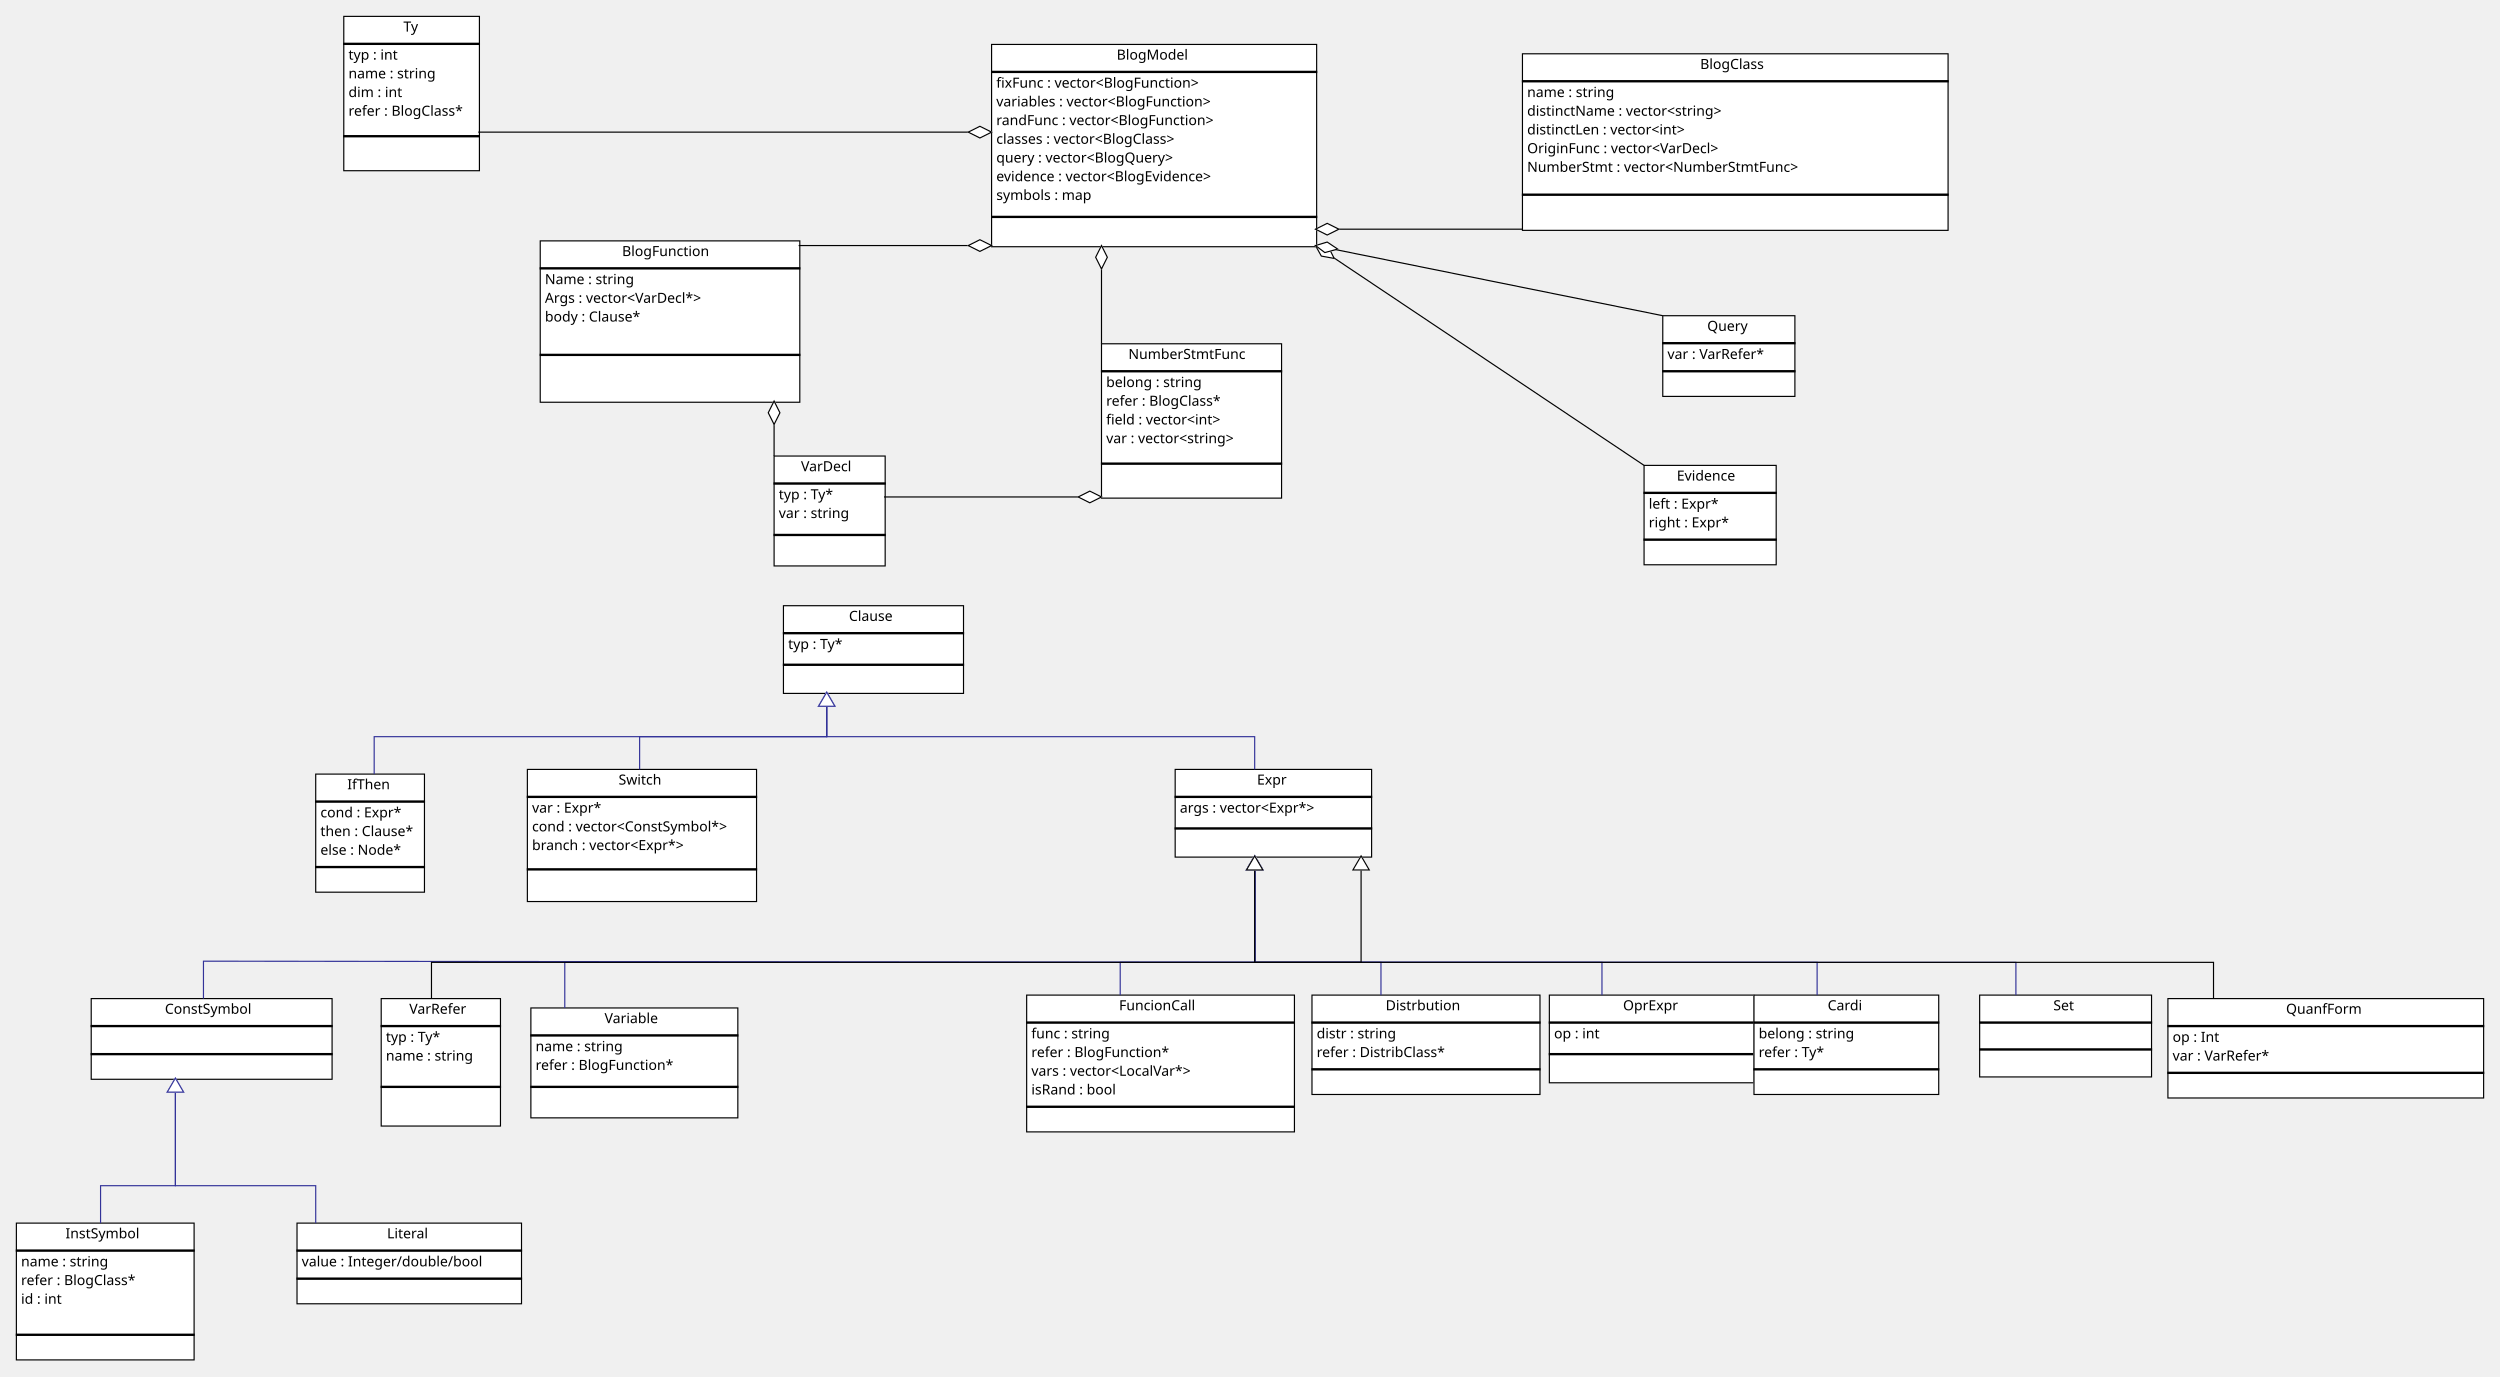
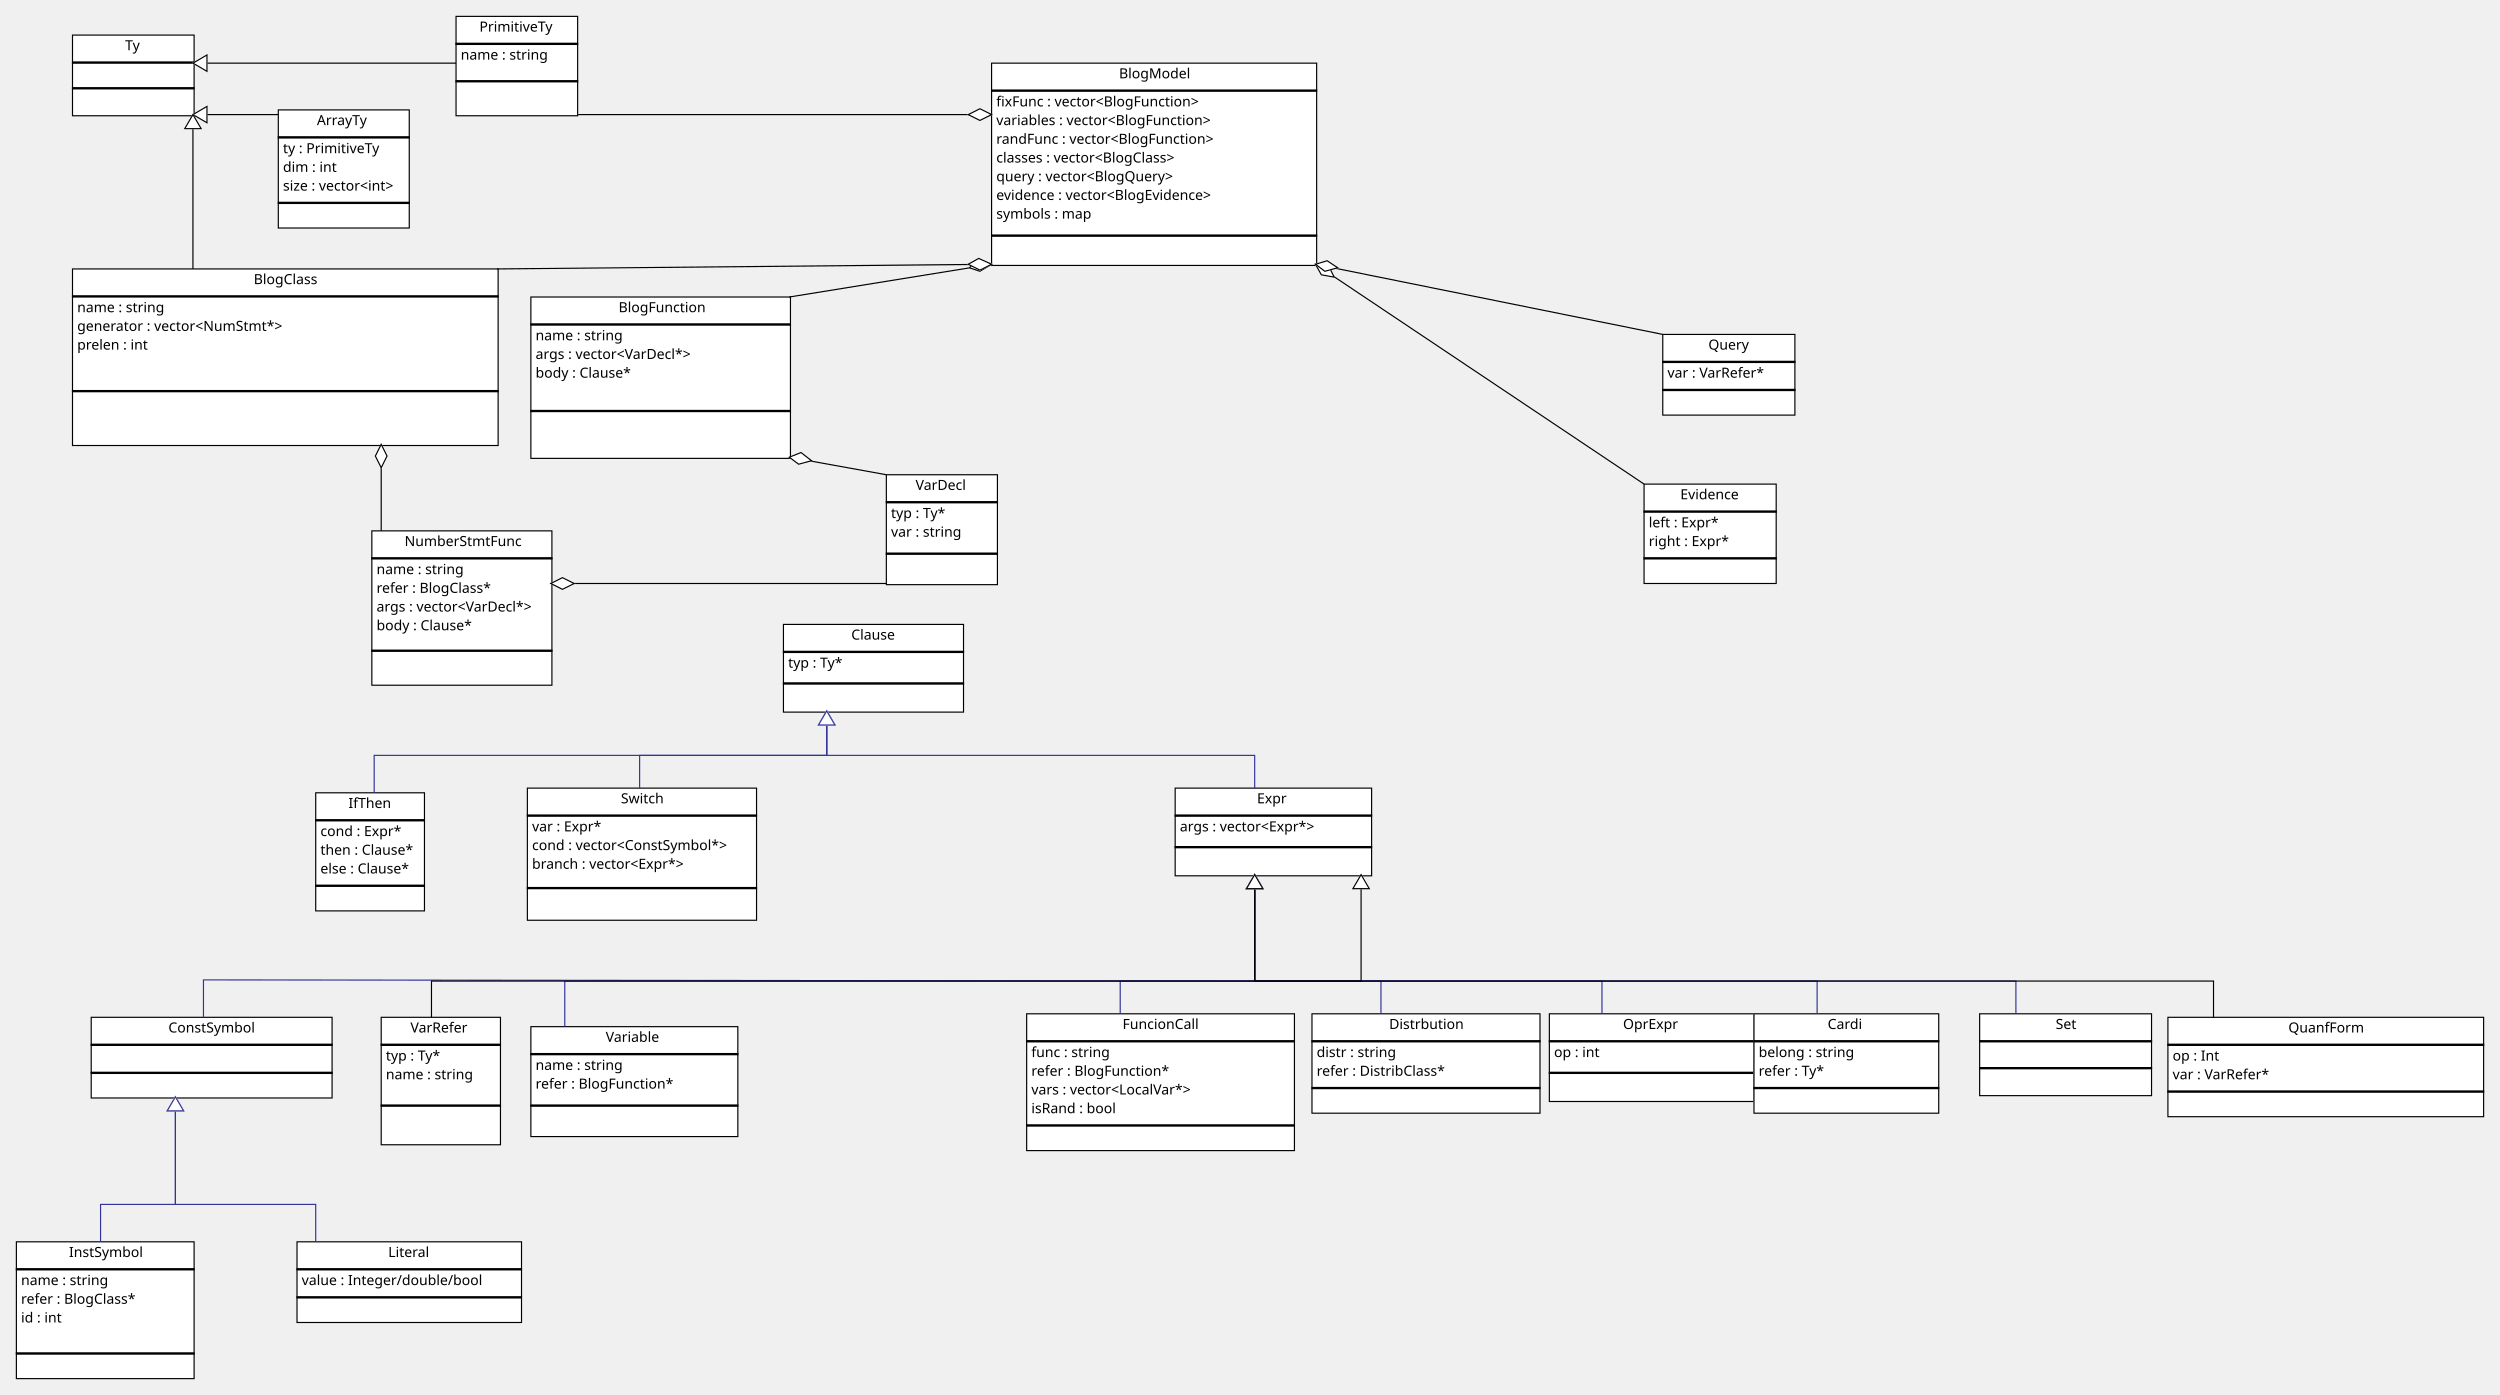
- <svg xmlns="http://www.w3.org/2000/svg" height="1177" version="1.1" width="2138">
-   <rect fill="#ffffff" height="138" stroke="#ffffff" stroke-width="1" width="222" x="462" y="206" />
-   <rect fill="none" height="138" stroke="#000000" stroke-width="1" width="222" x="462" y="206" />
-   <text font-family="Dialog" font-size="12" x="532" y="219">
+ <svg xmlns="http://www.w3.org/2000/svg" height="1193" version="1.1" width="2138">
+   <rect fill="#ffffff" height="138" stroke="#ffffff" stroke-width="1" width="222" x="454" y="254" />
+   <rect fill="none" height="138" stroke="#000000" stroke-width="1" width="222" x="454" y="254" />
+   <text font-family="Dialog" font-size="12" x="529" y="267">
BlogFunction</text>
-   <rect fill="#000000" height="1" stroke="#000000" stroke-width="1" width="222" x="462" y="229" />
-   <text font-family="Dialog" font-size="12" x="466" y="243">
- Name : string</text>
-   <text font-family="Dialog" font-size="12" x="466" y="259">
- Args : vector&lt;VarDecl*&gt;</text>
-   <text font-family="Dialog" font-size="12" x="466" y="275">
+   <rect fill="#000000" height="1" stroke="#000000" stroke-width="1" width="222" x="454" y="277" />
+   <text font-family="Dialog" font-size="12" x="458" y="291">
+ name : string</text>
+   <text font-family="Dialog" font-size="12" x="458" y="307">
+ args : vector&lt;VarDecl*&gt;</text>
+   <text font-family="Dialog" font-size="12" x="458" y="323">
body : Clause*</text>
-   <rect fill="#000000" height="1" stroke="#000000" stroke-width="1" width="222" x="462" y="303" />
-   <rect fill="#ffffff" height="75" stroke="#ffffff" stroke-width="1" width="154" x="670" y="518" />
-   <rect fill="none" height="75" stroke="#000000" stroke-width="1" width="154" x="670" y="518" />
-   <text font-family="Dialog" font-size="12" x="726" y="531">
+   <rect fill="#000000" height="1" stroke="#000000" stroke-width="1" width="222" x="454" y="351" />
+   <rect fill="#ffffff" height="75" stroke="#ffffff" stroke-width="1" width="154" x="670" y="534" />
+   <rect fill="none" height="75" stroke="#000000" stroke-width="1" width="154" x="670" y="534" />
+   <text font-family="Dialog" font-size="12" x="728" y="547">
Clause</text>
-   <rect fill="#000000" height="1" stroke="#000000" stroke-width="1" width="154" x="670" y="541" />
-   <text font-family="Dialog" font-size="12" x="674" y="555">
+   <rect fill="#000000" height="1" stroke="#000000" stroke-width="1" width="154" x="670" y="557" />
+   <text font-family="Dialog" font-size="12" x="674" y="571">
typ : Ty*</text>
-   <rect fill="#000000" height="1" stroke="#000000" stroke-width="1" width="154" x="670" y="568" />
-   <rect fill="#ffffff" height="101" stroke="#ffffff" stroke-width="1" width="93" x="270" y="662" />
-   <rect fill="none" height="101" stroke="#000000" stroke-width="1" width="93" x="270" y="662" />
-   <text font-family="Dialog" font-size="12" x="297" y="675">
+   <rect fill="#000000" height="1" stroke="#000000" stroke-width="1" width="154" x="670" y="584" />
+   <rect fill="#ffffff" height="101" stroke="#ffffff" stroke-width="1" width="93" x="270" y="678" />
+   <rect fill="none" height="101" stroke="#000000" stroke-width="1" width="93" x="270" y="678" />
+   <text font-family="Dialog" font-size="12" x="298" y="691">
IfThen</text>
-   <rect fill="#000000" height="1" stroke="#000000" stroke-width="1" width="93" x="270" y="685" />
-   <text font-family="Dialog" font-size="12" x="274" y="699">
+   <rect fill="#000000" height="1" stroke="#000000" stroke-width="1" width="93" x="270" y="701" />
+   <text font-family="Dialog" font-size="12" x="274" y="715">
cond : Expr*</text>
-   <text font-family="Dialog" font-size="12" x="274" y="715">
+   <text font-family="Dialog" font-size="12" x="274" y="731">
then : Clause*</text>
-   <text font-family="Dialog" font-size="12" x="274" y="731">
- else : Node*</text>
-   <rect fill="#000000" height="1" stroke="#000000" stroke-width="1" width="93" x="270" y="741" />
-   <rect fill="#ffffff" height="113" stroke="#ffffff" stroke-width="1" width="196" x="451" y="658" />
-   <rect fill="none" height="113" stroke="#000000" stroke-width="1" width="196" x="451" y="658" />
-   <text font-family="Dialog" font-size="12" x="529" y="671">
+   <text font-family="Dialog" font-size="12" x="274" y="747">
+ else : Clause*</text>
+   <rect fill="#000000" height="1" stroke="#000000" stroke-width="1" width="93" x="270" y="757" />
+   <rect fill="#ffffff" height="113" stroke="#ffffff" stroke-width="1" width="196" x="451" y="674" />
+   <rect fill="none" height="113" stroke="#000000" stroke-width="1" width="196" x="451" y="674" />
+   <text font-family="Dialog" font-size="12" x="531" y="687">
Switch</text>
-   <rect fill="#000000" height="1" stroke="#000000" stroke-width="1" width="196" x="451" y="681" />
-   <text font-family="Dialog" font-size="12" x="455" y="695">
+   <rect fill="#000000" height="1" stroke="#000000" stroke-width="1" width="196" x="451" y="697" />
+   <text font-family="Dialog" font-size="12" x="455" y="711">
var : Expr*</text>
-   <text font-family="Dialog" font-size="12" x="455" y="711">
+   <text font-family="Dialog" font-size="12" x="455" y="727">
cond : vector&lt;ConstSymbol*&gt;</text>
-   <text font-family="Dialog" font-size="12" x="455" y="727">
+   <text font-family="Dialog" font-size="12" x="455" y="743">
branch : vector&lt;Expr*&gt;</text>
-   <rect fill="#000000" height="1" stroke="#000000" stroke-width="1" width="196" x="451" y="743" />
-   <rect fill="#ffffff" height="75" stroke="#ffffff" stroke-width="1" width="168" x="1005" y="658" />
-   <rect fill="none" height="75" stroke="#000000" stroke-width="1" width="168" x="1005" y="658" />
-   <text font-family="Dialog" font-size="12" x="1075" y="671">
+   <rect fill="#000000" height="1" stroke="#000000" stroke-width="1" width="196" x="451" y="759" />
+   <rect fill="#ffffff" height="75" stroke="#ffffff" stroke-width="1" width="168" x="1005" y="674" />
+   <rect fill="none" height="75" stroke="#000000" stroke-width="1" width="168" x="1005" y="674" />
+   <text font-family="Dialog" font-size="12" x="1075" y="687">
Expr</text>
-   <rect fill="#000000" height="1" stroke="#000000" stroke-width="1" width="168" x="1005" y="681" />
-   <text font-family="Dialog" font-size="12" x="1009" y="695">
+   <rect fill="#000000" height="1" stroke="#000000" stroke-width="1" width="168" x="1005" y="697" />
+   <text font-family="Dialog" font-size="12" x="1009" y="711">
args : vector&lt;Expr*&gt;</text>
-   <rect fill="#000000" height="1" stroke="#000000" stroke-width="1" width="168" x="1005" y="708" />
-   <rect fill="#ffffff" height="69" stroke="#ffffff" stroke-width="1" width="206" x="78" y="854" />
-   <rect fill="none" height="69" stroke="#000000" stroke-width="1" width="206" x="78" y="854" />
-   <text font-family="Dialog" font-size="12" x="141" y="867">
+   <rect fill="#000000" height="1" stroke="#000000" stroke-width="1" width="168" x="1005" y="724" />
+   <rect fill="#ffffff" height="69" stroke="#ffffff" stroke-width="1" width="206" x="78" y="870" />
+   <rect fill="none" height="69" stroke="#000000" stroke-width="1" width="206" x="78" y="870" />
+   <text font-family="Dialog" font-size="12" x="144" y="883">
ConstSymbol</text>
-   <rect fill="#000000" height="1" stroke="#000000" stroke-width="1" width="206" x="78" y="877" />
-   <rect fill="#000000" height="1" stroke="#000000" stroke-width="1" width="206" x="78" y="901" />
-   <rect fill="#ffffff" height="117" stroke="#ffffff" stroke-width="1" width="152" x="14" y="1046" />
-   <rect fill="none" height="117" stroke="#000000" stroke-width="1" width="152" x="14" y="1046" />
-   <text font-family="Dialog" font-size="12" x="56" y="1059">
+   <rect fill="#000000" height="1" stroke="#000000" stroke-width="1" width="206" x="78" y="893" />
+   <rect fill="#000000" height="1" stroke="#000000" stroke-width="1" width="206" x="78" y="917" />
+   <rect fill="#ffffff" height="117" stroke="#ffffff" stroke-width="1" width="152" x="14" y="1062" />
+   <rect fill="none" height="117" stroke="#000000" stroke-width="1" width="152" x="14" y="1062" />
+   <text font-family="Dialog" font-size="12" x="59" y="1075">
InstSymbol</text>
-   <rect fill="#000000" height="1" stroke="#000000" stroke-width="1" width="152" x="14" y="1069" />
-   <text font-family="Dialog" font-size="12" x="18" y="1083">
- name : string</text>
+   <rect fill="#000000" height="1" stroke="#000000" stroke-width="1" width="152" x="14" y="1085" />
  <text font-family="Dialog" font-size="12" x="18" y="1099">
+ name : string</text>
+   <text font-family="Dialog" font-size="12" x="18" y="1115">
refer : BlogClass*</text>
-   <text font-family="Dialog" font-size="12" x="18" y="1115">
+   <text font-family="Dialog" font-size="12" x="18" y="1131">
id : int</text>
-   <rect fill="#000000" height="1" stroke="#000000" stroke-width="1" width="152" x="14" y="1141" />
-   <rect fill="#ffffff" height="69" stroke="#ffffff" stroke-width="1" width="192" x="254" y="1046" />
-   <rect fill="none" height="69" stroke="#000000" stroke-width="1" width="192" x="254" y="1046" />
-   <text font-family="Dialog" font-size="12" x="331" y="1059">
+   <rect fill="#000000" height="1" stroke="#000000" stroke-width="1" width="152" x="14" y="1157" />
+   <rect fill="#ffffff" height="69" stroke="#ffffff" stroke-width="1" width="192" x="254" y="1062" />
+   <rect fill="none" height="69" stroke="#000000" stroke-width="1" width="192" x="254" y="1062" />
+   <text font-family="Dialog" font-size="12" x="332" y="1075">
Literal</text>
-   <rect fill="#000000" height="1" stroke="#000000" stroke-width="1" width="192" x="254" y="1069" />
-   <text font-family="Dialog" font-size="12" x="258" y="1083">
+   <rect fill="#000000" height="1" stroke="#000000" stroke-width="1" width="192" x="254" y="1085" />
+   <text font-family="Dialog" font-size="12" x="258" y="1099">
value : Integer/double/bool</text>
-   <rect fill="#000000" height="1" stroke="#000000" stroke-width="1" width="192" x="254" y="1093" />
-   <rect fill="#ffffff" height="109" stroke="#ffffff" stroke-width="1" width="102" x="326" y="854" />
-   <rect fill="none" height="109" stroke="#000000" stroke-width="1" width="102" x="326" y="854" />
-   <text font-family="Dialog" font-size="12" x="350" y="867">
+   <rect fill="#000000" height="1" stroke="#000000" stroke-width="1" width="192" x="254" y="1109" />
+   <rect fill="#ffffff" height="109" stroke="#ffffff" stroke-width="1" width="102" x="326" y="870" />
+   <rect fill="none" height="109" stroke="#000000" stroke-width="1" width="102" x="326" y="870" />
+   <text font-family="Dialog" font-size="12" x="351" y="883">
VarRefer</text>
-   <rect fill="#000000" height="1" stroke="#000000" stroke-width="1" width="102" x="326" y="877" />
-   <text font-family="Dialog" font-size="12" x="330" y="891">
+   <rect fill="#000000" height="1" stroke="#000000" stroke-width="1" width="102" x="326" y="893" />
+   <text font-family="Dialog" font-size="12" x="330" y="907">
typ : Ty*</text>
-   <text font-family="Dialog" font-size="12" x="330" y="907">
- name : string</text>
-   <rect fill="#000000" height="1" stroke="#000000" stroke-width="1" width="102" x="326" y="929" />
-   <rect fill="#ffffff" height="94" stroke="#ffffff" stroke-width="1" width="177" x="454" y="862" />
-   <rect fill="none" height="94" stroke="#000000" stroke-width="1" width="177" x="454" y="862" />
-   <text font-family="Dialog" font-size="12" x="517" y="875">
+   <text font-family="Dialog" font-size="12" x="330" y="923">
+ name : string</text>
+   <rect fill="#000000" height="1" stroke="#000000" stroke-width="1" width="102" x="326" y="945" />
+   <rect fill="#ffffff" height="94" stroke="#ffffff" stroke-width="1" width="177" x="454" y="878" />
+   <rect fill="none" height="94" stroke="#000000" stroke-width="1" width="177" x="454" y="878" />
+   <text font-family="Dialog" font-size="12" x="518" y="891">
Variable</text>
-   <rect fill="#000000" height="1" stroke="#000000" stroke-width="1" width="177" x="454" y="885" />
-   <text font-family="Dialog" font-size="12" x="458" y="899">
- name : string</text>
+   <rect fill="#000000" height="1" stroke="#000000" stroke-width="1" width="177" x="454" y="901" />
  <text font-family="Dialog" font-size="12" x="458" y="915">
+ name : string</text>
+   <text font-family="Dialog" font-size="12" x="458" y="931">
refer : BlogFunction*</text>
-   <rect fill="#000000" height="1" stroke="#000000" stroke-width="1" width="177" x="454" y="929" />
-   <rect fill="#ffffff" height="117" stroke="#ffffff" stroke-width="1" width="229" x="878" y="851" />
-   <rect fill="none" height="117" stroke="#000000" stroke-width="1" width="229" x="878" y="851" />
-   <text font-family="Dialog" font-size="12" x="957" y="864">
+   <rect fill="#000000" height="1" stroke="#000000" stroke-width="1" width="177" x="454" y="945" />
+   <rect fill="#ffffff" height="117" stroke="#ffffff" stroke-width="1" width="229" x="878" y="867" />
+   <rect fill="none" height="117" stroke="#000000" stroke-width="1" width="229" x="878" y="867" />
+   <text font-family="Dialog" font-size="12" x="960" y="880">
FuncionCall</text>
-   <rect fill="#000000" height="1" stroke="#000000" stroke-width="1" width="229" x="878" y="874" />
-   <text font-family="Dialog" font-size="12" x="882" y="888">
+   <rect fill="#000000" height="1" stroke="#000000" stroke-width="1" width="229" x="878" y="890" />
+   <text font-family="Dialog" font-size="12" x="882" y="904">
func : string</text>
-   <text font-family="Dialog" font-size="12" x="882" y="904">
+   <text font-family="Dialog" font-size="12" x="882" y="920">
refer : BlogFunction*</text>
-   <text font-family="Dialog" font-size="12" x="882" y="920">
+   <text font-family="Dialog" font-size="12" x="882" y="936">
vars : vector&lt;LocalVar*&gt;</text>
-   <text font-family="Dialog" font-size="12" x="882" y="936">
+   <text font-family="Dialog" font-size="12" x="882" y="952">
isRand : bool</text>
-   <rect fill="#000000" height="1" stroke="#000000" stroke-width="1" width="229" x="878" y="946" />
-   <polyline fill="none" points="320,662 320,630 707,630 707,592" stroke="#333399" stroke-width="1" />
-   <polygon fill="#ffffff" points="707,592 714,604 700,604" stroke="#ffffff" stroke-width="1" />
-   <polygon fill="none" points="707,592 714,604 700,604" stroke="#333399" stroke-width="1" />
-   <polyline fill="none" points="547,658 547,630 707,630 707,592" stroke="#333399" stroke-width="1" />
-   <polygon fill="#ffffff" points="707,592 714,604 700,604" stroke="#ffffff" stroke-width="1" />
-   <polygon fill="none" points="707,592 714,604 700,604" stroke="#333399" stroke-width="1" />
-   <polyline fill="none" points="1073,658 1073,630 707,630 707,592" stroke="#333399" stroke-width="1" />
-   <polygon fill="#ffffff" points="707,592 714,604 700,604" stroke="#ffffff" stroke-width="1" />
-   <polygon fill="none" points="707,592 714,604 700,604" stroke="#333399" stroke-width="1" />
-   <polyline fill="none" points="174,854 174,822 1073,823 1073,732" stroke="#333399" stroke-width="1" />
-   <polygon fill="#ffffff" points="1073,732 1080,744 1066,744" stroke="#ffffff" stroke-width="1" />
-   <polygon fill="none" points="1073,732 1080,744 1066,744" stroke="#333399" stroke-width="1" />
-   <polyline fill="none" points="270,1046 270,1014 150,1014 150,922" stroke="#333399" stroke-width="1" />
-   <polygon fill="#ffffff" points="150,922 157,934 143,934" stroke="#ffffff" stroke-width="1" />
-   <polygon fill="none" points="150,922 157,934 143,934" stroke="#333399" stroke-width="1" />
-   <polyline fill="none" points="86,1046 86,1014 150,1014 150,922" stroke="#333399" stroke-width="1" />
-   <polygon fill="#ffffff" points="150,922 157,934 143,934" stroke="#ffffff" stroke-width="1" />
-   <polygon fill="none" points="150,922 157,934 143,934" stroke="#333399" stroke-width="1" />
-   <polyline fill="none" points="483,862 483,823 1073,823 1073,732" stroke="#333399" stroke-width="1" />
-   <polygon fill="#ffffff" points="1073,732 1080,744 1066,744" stroke="#ffffff" stroke-width="1" />
-   <polygon fill="none" points="1073,732 1080,744 1066,744" stroke="#333399" stroke-width="1" />
-   <polyline fill="none" points="958,851 958,823 1073,823 1073,732" stroke="#333399" stroke-width="1" />
-   <polygon fill="#ffffff" points="1073,732 1080,744 1066,744" stroke="#ffffff" stroke-width="1" />
-   <polygon fill="none" points="1073,732 1080,744 1066,744" stroke="#333399" stroke-width="1" />
-   <rect fill="#ffffff" height="85" stroke="#ffffff" stroke-width="1" width="195" x="1122" y="851" />
-   <rect fill="none" height="85" stroke="#000000" stroke-width="1" width="195" x="1122" y="851" />
-   <text font-family="Dialog" font-size="12" x="1185" y="864">
+   <rect fill="#000000" height="1" stroke="#000000" stroke-width="1" width="229" x="878" y="962" />
+   <polyline fill="none" points="320,678 320,646 707,646 707,608" stroke="#333399" stroke-width="1" />
+   <polygon fill="#ffffff" points="707,608 714,620 700,620" stroke="#ffffff" stroke-width="1" />
+   <polygon fill="none" points="707,608 714,620 700,620" stroke="#333399" stroke-width="1" />
+   <polyline fill="none" points="547,674 547,646 707,646 707,608" stroke="#333399" stroke-width="1" />
+   <polygon fill="#ffffff" points="707,608 714,620 700,620" stroke="#ffffff" stroke-width="1" />
+   <polygon fill="none" points="707,608 714,620 700,620" stroke="#333399" stroke-width="1" />
+   <polyline fill="none" points="1073,674 1073,646 707,646 707,608" stroke="#333399" stroke-width="1" />
+   <polygon fill="#ffffff" points="707,608 714,620 700,620" stroke="#ffffff" stroke-width="1" />
+   <polygon fill="none" points="707,608 714,620 700,620" stroke="#333399" stroke-width="1" />
+   <polyline fill="none" points="174,870 174,838 1073,839 1073,748" stroke="#333399" stroke-width="1" />
+   <polygon fill="#ffffff" points="1073,748 1080,760 1066,760" stroke="#ffffff" stroke-width="1" />
+   <polygon fill="none" points="1073,748 1080,760 1066,760" stroke="#333399" stroke-width="1" />
+   <polyline fill="none" points="270,1062 270,1030 150,1030 150,938" stroke="#333399" stroke-width="1" />
+   <polygon fill="#ffffff" points="150,938 157,950 143,950" stroke="#ffffff" stroke-width="1" />
+   <polygon fill="none" points="150,938 157,950 143,950" stroke="#333399" stroke-width="1" />
+   <polyline fill="none" points="86,1062 86,1030 150,1030 150,938" stroke="#333399" stroke-width="1" />
+   <polygon fill="#ffffff" points="150,938 157,950 143,950" stroke="#ffffff" stroke-width="1" />
+   <polygon fill="none" points="150,938 157,950 143,950" stroke="#333399" stroke-width="1" />
+   <polyline fill="none" points="483,878 483,839 1073,839 1073,748" stroke="#333399" stroke-width="1" />
+   <polygon fill="#ffffff" points="1073,748 1080,760 1066,760" stroke="#ffffff" stroke-width="1" />
+   <polygon fill="none" points="1073,748 1080,760 1066,760" stroke="#333399" stroke-width="1" />
+   <polyline fill="none" points="958,867 958,839 1073,839 1073,748" stroke="#333399" stroke-width="1" />
+   <polygon fill="#ffffff" points="1073,748 1080,760 1066,760" stroke="#ffffff" stroke-width="1" />
+   <polygon fill="none" points="1073,748 1080,760 1066,760" stroke="#333399" stroke-width="1" />
+   <rect fill="#ffffff" height="85" stroke="#ffffff" stroke-width="1" width="195" x="1122" y="867" />
+   <rect fill="none" height="85" stroke="#000000" stroke-width="1" width="195" x="1122" y="867" />
+   <text font-family="Dialog" font-size="12" x="1188" y="880">
Distrbution</text>
-   <rect fill="#000000" height="1" stroke="#000000" stroke-width="1" width="195" x="1122" y="874" />
-   <text font-family="Dialog" font-size="12" x="1126" y="888">
+   <rect fill="#000000" height="1" stroke="#000000" stroke-width="1" width="195" x="1122" y="890" />
+   <text font-family="Dialog" font-size="12" x="1126" y="904">
distr : string</text>
-   <text font-family="Dialog" font-size="12" x="1126" y="904">
+   <text font-family="Dialog" font-size="12" x="1126" y="920">
refer : DistribClass*</text>
-   <rect fill="#000000" height="1" stroke="#000000" stroke-width="1" width="195" x="1122" y="914" />
-   <polyline fill="none" points="1181,851 1181,823 1073,823 1073,732" stroke="#333399" stroke-width="1" />
-   <polygon fill="#ffffff" points="1073,732 1080,744 1066,744" stroke="#ffffff" stroke-width="1" />
-   <polygon fill="none" points="1073,732 1080,744 1066,744" stroke="#333399" stroke-width="1" />
-   <rect fill="#ffffff" height="75" stroke="#ffffff" stroke-width="1" width="175" x="1325" y="851" />
-   <rect fill="none" height="75" stroke="#000000" stroke-width="1" width="175" x="1325" y="851" />
-   <text font-family="Dialog" font-size="12" x="1388" y="864">
+   <rect fill="#000000" height="1" stroke="#000000" stroke-width="1" width="195" x="1122" y="930" />
+   <polyline fill="none" points="1181,867 1181,839 1073,839 1073,748" stroke="#333399" stroke-width="1" />
+   <polygon fill="#ffffff" points="1073,748 1080,760 1066,760" stroke="#ffffff" stroke-width="1" />
+   <polygon fill="none" points="1073,748 1080,760 1066,760" stroke="#333399" stroke-width="1" />
+   <rect fill="#ffffff" height="75" stroke="#ffffff" stroke-width="1" width="175" x="1325" y="867" />
+   <rect fill="none" height="75" stroke="#000000" stroke-width="1" width="175" x="1325" y="867" />
+   <text font-family="Dialog" font-size="12" x="1388" y="880">
OprExpr</text>
-   <rect fill="#000000" height="1" stroke="#000000" stroke-width="1" width="175" x="1325" y="874" />
-   <text font-family="Dialog" font-size="12" x="1329" y="888">
+   <rect fill="#000000" height="1" stroke="#000000" stroke-width="1" width="175" x="1325" y="890" />
+   <text font-family="Dialog" font-size="12" x="1329" y="904">
op : int</text>
-   <rect fill="#000000" height="1" stroke="#000000" stroke-width="1" width="175" x="1325" y="901" />
-   <polyline fill="none" points="1370,851 1370,823 1073,823 1073,732" stroke="#333399" stroke-width="1" />
-   <polygon fill="#ffffff" points="1073,732 1080,744 1066,744" stroke="#ffffff" stroke-width="1" />
-   <polygon fill="none" points="1073,732 1080,744 1066,744" stroke="#333399" stroke-width="1" />
-   <rect fill="#ffffff" height="85" stroke="#ffffff" stroke-width="1" width="158" x="1500" y="851" />
-   <rect fill="none" height="85" stroke="#000000" stroke-width="1" width="158" x="1500" y="851" />
-   <text font-family="Dialog" font-size="12" x="1563" y="864">
+   <rect fill="#000000" height="1" stroke="#000000" stroke-width="1" width="175" x="1325" y="917" />
+   <polyline fill="none" points="1370,867 1370,839 1073,839 1073,748" stroke="#333399" stroke-width="1" />
+   <polygon fill="#ffffff" points="1073,748 1080,760 1066,760" stroke="#ffffff" stroke-width="1" />
+   <polygon fill="none" points="1073,748 1080,760 1066,760" stroke="#333399" stroke-width="1" />
+   <rect fill="#ffffff" height="85" stroke="#ffffff" stroke-width="1" width="158" x="1500" y="867" />
+   <rect fill="none" height="85" stroke="#000000" stroke-width="1" width="158" x="1500" y="867" />
+   <text font-family="Dialog" font-size="12" x="1563" y="880">
Cardi</text>
-   <rect fill="#000000" height="1" stroke="#000000" stroke-width="1" width="158" x="1500" y="874" />
-   <text font-family="Dialog" font-size="12" x="1504" y="888">
+   <rect fill="#000000" height="1" stroke="#000000" stroke-width="1" width="158" x="1500" y="890" />
+   <text font-family="Dialog" font-size="12" x="1504" y="904">
belong : string</text>
-   <text font-family="Dialog" font-size="12" x="1504" y="904">
+   <text font-family="Dialog" font-size="12" x="1504" y="920">
refer : Ty*</text>
-   <rect fill="#000000" height="1" stroke="#000000" stroke-width="1" width="158" x="1500" y="914" />
-   <polyline fill="none" points="1554,851 1554,823 1073,823 1073,732" stroke="#333399" stroke-width="1" />
-   <polygon fill="#ffffff" points="1073,732 1080,744 1066,744" stroke="#ffffff" stroke-width="1" />
-   <polygon fill="none" points="1073,732 1080,744 1066,744" stroke="#333399" stroke-width="1" />
-   <rect fill="#ffffff" height="70" stroke="#ffffff" stroke-width="1" width="147" x="1693" y="851" />
-   <rect fill="none" height="70" stroke="#000000" stroke-width="1" width="147" x="1693" y="851" />
-   <text font-family="Dialog" font-size="12" x="1756" y="864">
+   <rect fill="#000000" height="1" stroke="#000000" stroke-width="1" width="158" x="1500" y="930" />
+   <polyline fill="none" points="1554,867 1554,839 1073,839 1073,748" stroke="#333399" stroke-width="1" />
+   <polygon fill="#ffffff" points="1073,748 1080,760 1066,760" stroke="#ffffff" stroke-width="1" />
+   <polygon fill="none" points="1073,748 1080,760 1066,760" stroke="#333399" stroke-width="1" />
+   <rect fill="#ffffff" height="70" stroke="#ffffff" stroke-width="1" width="147" x="1693" y="867" />
+   <rect fill="none" height="70" stroke="#000000" stroke-width="1" width="147" x="1693" y="867" />
+   <text font-family="Dialog" font-size="12" x="1758" y="880">
Set</text>
-   <rect fill="#000000" height="1" stroke="#000000" stroke-width="1" width="147" x="1693" y="874" />
-   <rect fill="#000000" height="1" stroke="#000000" stroke-width="1" width="147" x="1693" y="897" />
-   <polyline fill="none" points="1724,851 1724,823 1073,823 1073,732" stroke="#333399" stroke-width="1" />
-   <polygon fill="#ffffff" points="1073,732 1080,744 1066,744" stroke="#ffffff" stroke-width="1" />
-   <polygon fill="none" points="1073,732 1080,744 1066,744" stroke="#333399" stroke-width="1" />
-   <rect fill="#ffffff" height="85" stroke="#ffffff" stroke-width="1" width="270" x="1854" y="854" />
-   <rect fill="none" height="85" stroke="#000000" stroke-width="1" width="270" x="1854" y="854" />
-   <text font-family="Dialog" font-size="12" x="1955" y="867">
+   <rect fill="#000000" height="1" stroke="#000000" stroke-width="1" width="147" x="1693" y="890" />
+   <rect fill="#000000" height="1" stroke="#000000" stroke-width="1" width="147" x="1693" y="913" />
+   <polyline fill="none" points="1724,867 1724,839 1073,839 1073,748" stroke="#333399" stroke-width="1" />
+   <polygon fill="#ffffff" points="1073,748 1080,760 1066,760" stroke="#ffffff" stroke-width="1" />
+   <polygon fill="none" points="1073,748 1080,760 1066,760" stroke="#333399" stroke-width="1" />
+   <rect fill="#ffffff" height="85" stroke="#ffffff" stroke-width="1" width="270" x="1854" y="870" />
+   <rect fill="none" height="85" stroke="#000000" stroke-width="1" width="270" x="1854" y="870" />
+   <text font-family="Dialog" font-size="12" x="1957" y="883">
QuanfForm</text>
-   <rect fill="#000000" height="1" stroke="#000000" stroke-width="1" width="270" x="1854" y="877" />
-   <text font-family="Dialog" font-size="12" x="1858" y="891">
+   <rect fill="#000000" height="1" stroke="#000000" stroke-width="1" width="270" x="1854" y="893" />
+   <text font-family="Dialog" font-size="12" x="1858" y="907">
op : Int</text>
-   <text font-family="Dialog" font-size="12" x="1858" y="907">
+   <text font-family="Dialog" font-size="12" x="1858" y="923">
var : VarRefer*</text>
-   <rect fill="#000000" height="1" stroke="#000000" stroke-width="1" width="270" x="1854" y="917" />
-   <rect fill="#ffffff" height="151" stroke="#ffffff" stroke-width="1" width="364" x="1302" y="46" />
-   <rect fill="none" height="151" stroke="#000000" stroke-width="1" width="364" x="1302" y="46" />
-   <text font-family="Dialog" font-size="12" x="1454" y="59">
+   <rect fill="#000000" height="1" stroke="#000000" stroke-width="1" width="270" x="1854" y="933" />
+   <rect fill="#ffffff" height="151" stroke="#ffffff" stroke-width="1" width="364" x="62" y="230" />
+   <rect fill="none" height="151" stroke="#000000" stroke-width="1" width="364" x="62" y="230" />
+   <text font-family="Dialog" font-size="12" x="217" y="243">
BlogClass</text>
-   <rect fill="#000000" height="1" stroke="#000000" stroke-width="1" width="364" x="1302" y="69" />
-   <text font-family="Dialog" font-size="12" x="1306" y="83">
- name : string</text>
-   <text font-family="Dialog" font-size="12" x="1306" y="99">
- distinctName : vector&lt;string&gt;</text>
-   <text font-family="Dialog" font-size="12" x="1306" y="115">
- distinctLen : vector&lt;int&gt;</text>
-   <text font-family="Dialog" font-size="12" x="1306" y="131">
- OriginFunc : vector&lt;VarDecl&gt;</text>
-   <text font-family="Dialog" font-size="12" x="1306" y="147">
- NumberStmt : vector&lt;NumberStmtFunc&gt;</text>
-   <rect fill="#000000" height="1" stroke="#000000" stroke-width="1" width="364" x="1302" y="166" />
-   <rect fill="#ffffff" height="132" stroke="#ffffff" stroke-width="1" width="154" x="942" y="294" />
-   <rect fill="none" height="132" stroke="#000000" stroke-width="1" width="154" x="942" y="294" />
-   <text font-family="Dialog" font-size="12" x="965" y="307">
+   <rect fill="#000000" height="1" stroke="#000000" stroke-width="1" width="364" x="62" y="253" />
+   <text font-family="Dialog" font-size="12" x="66" y="267">
+ name : string</text>
+   <text font-family="Dialog" font-size="12" x="66" y="283">
+ generator : vector&lt;NumStmt*&gt;</text>
+   <text font-family="Dialog" font-size="12" x="66" y="299">
+ prelen : int</text>
+   <rect fill="#000000" height="1" stroke="#000000" stroke-width="1" width="364" x="62" y="334" />
+   <rect fill="#ffffff" height="132" stroke="#ffffff" stroke-width="1" width="154" x="318" y="454" />
+   <rect fill="none" height="132" stroke="#000000" stroke-width="1" width="154" x="318" y="454" />
+   <text font-family="Dialog" font-size="12" x="346" y="467">
NumberStmtFunc</text>
-   <rect fill="#000000" height="1" stroke="#000000" stroke-width="1" width="154" x="942" y="317" />
-   <text font-family="Dialog" font-size="12" x="946" y="331">
- belong : string</text>
-   <text font-family="Dialog" font-size="12" x="946" y="347">
+   <rect fill="#000000" height="1" stroke="#000000" stroke-width="1" width="154" x="318" y="477" />
+   <text font-family="Dialog" font-size="12" x="322" y="491">
+ name : string</text>
+   <text font-family="Dialog" font-size="12" x="322" y="507">
refer : BlogClass*</text>
-   <text font-family="Dialog" font-size="12" x="946" y="363">
- field : vector&lt;int&gt;</text>
-   <text font-family="Dialog" font-size="12" x="946" y="379">
- var : vector&lt;string&gt;</text>
-   <rect fill="#000000" height="1" stroke="#000000" stroke-width="1" width="154" x="942" y="396" />
-   <rect fill="#ffffff" height="173" stroke="#ffffff" stroke-width="1" width="278" x="848" y="38" />
-   <rect fill="none" height="173" stroke="#000000" stroke-width="1" width="278" x="848" y="38" />
-   <text font-family="Dialog" font-size="12" x="955" y="51">
+   <text font-family="Dialog" font-size="12" x="322" y="523">
+ args : vector&lt;VarDecl*&gt;</text>
+   <text font-family="Dialog" font-size="12" x="322" y="539">
+ body : Clause*</text>
+   <rect fill="#000000" height="1" stroke="#000000" stroke-width="1" width="154" x="318" y="556" />
+   <rect fill="#ffffff" height="173" stroke="#ffffff" stroke-width="1" width="278" x="848" y="54" />
+   <rect fill="none" height="173" stroke="#000000" stroke-width="1" width="278" x="848" y="54" />
+   <text font-family="Dialog" font-size="12" x="957" y="67">
BlogModel</text>
-   <rect fill="#000000" height="1" stroke="#000000" stroke-width="1" width="278" x="848" y="61" />
-   <text font-family="Dialog" font-size="12" x="852" y="75">
+   <rect fill="#000000" height="1" stroke="#000000" stroke-width="1" width="278" x="848" y="77" />
+   <text font-family="Dialog" font-size="12" x="852" y="91">
fixFunc : vector&lt;BlogFunction&gt;</text>
-   <text font-family="Dialog" font-size="12" x="852" y="91">
+   <text font-family="Dialog" font-size="12" x="852" y="107">
variables : vector&lt;BlogFunction&gt;</text>
-   <text font-family="Dialog" font-size="12" x="852" y="107">
+   <text font-family="Dialog" font-size="12" x="852" y="123">
randFunc : vector&lt;BlogFunction&gt;</text>
-   <text font-family="Dialog" font-size="12" x="852" y="123">
+   <text font-family="Dialog" font-size="12" x="852" y="139">
classes : vector&lt;BlogClass&gt;</text>
-   <text font-family="Dialog" font-size="12" x="852" y="139">
+   <text font-family="Dialog" font-size="12" x="852" y="155">
query : vector&lt;BlogQuery&gt;</text>
-   <text font-family="Dialog" font-size="12" x="852" y="155">
+   <text font-family="Dialog" font-size="12" x="852" y="171">
evidence : vector&lt;BlogEvidence&gt;</text>
-   <text font-family="Dialog" font-size="12" x="852" y="171">
+   <text font-family="Dialog" font-size="12" x="852" y="187">
symbols : map</text>
-   <rect fill="#000000" height="1" stroke="#000000" stroke-width="1" width="278" x="848" y="185" />
-   <rect fill="#ffffff" height="132" stroke="#ffffff" stroke-width="1" width="116" x="294" y="14" />
-   <rect fill="none" height="132" stroke="#000000" stroke-width="1" width="116" x="294" y="14" />
-   <text font-family="Dialog" font-size="12" x="345" y="27">
+   <rect fill="#000000" height="1" stroke="#000000" stroke-width="1" width="278" x="848" y="201" />
+   <rect fill="#ffffff" height="94" stroke="#ffffff" stroke-width="1" width="95" x="758" y="406" />
+   <rect fill="none" height="94" stroke="#000000" stroke-width="1" width="95" x="758" y="406" />
+   <text font-family="Dialog" font-size="12" x="783" y="419">
+ VarDecl</text>
+   <rect fill="#000000" height="1" stroke="#000000" stroke-width="1" width="95" x="758" y="429" />
+   <text font-family="Dialog" font-size="12" x="762" y="443">
+ typ : Ty*</text>
+   <text font-family="Dialog" font-size="12" x="762" y="459">
+ var : string</text>
+   <rect fill="#000000" height="1" stroke="#000000" stroke-width="1" width="95" x="758" y="473" />
+   <polyline fill="none" points="369,870 369,839 1164,839 1164,748" stroke="#000000" stroke-width="1" />
+   <polygon fill="#ffffff" points="1164,748 1171,760 1157,760" stroke="#ffffff" stroke-width="1" />
+   <polygon fill="none" points="1164,748 1171,760 1157,760" stroke="#000000" stroke-width="1" />
+   <polyline fill="none" points="1893,870 1893,839 1073,839 1073,748" stroke="#000000" stroke-width="1" />
+   <polygon fill="#ffffff" points="1073,748 1080,760 1066,760" stroke="#ffffff" stroke-width="1" />
+   <polygon fill="none" points="1073,748 1080,760 1066,760" stroke="#000000" stroke-width="1" />
+   <polyline fill="none" points="848,98 493,98" stroke="#000000" stroke-width="1" />
+   <polygon fill="#ffffff" points="848,98 838,103 828,98 838,93" stroke="#ffffff" stroke-width="1" />
+   <polygon fill="none" points="848,98 838,103 828,98 838,93" stroke="#000000" stroke-width="1" />
+   <polyline fill="none" points="848,226 675,254" stroke="#000000" stroke-width="1" />
+   <polygon fill="#ffffff" points="848,226 838,232 829,229 837,222" stroke="#ffffff" stroke-width="1" />
+   <polygon fill="none" points="848,226 838,232 829,229 837,222" stroke="#000000" stroke-width="1" />
+   <polyline fill="none" points="848,226 425,230" stroke="#000000" stroke-width="1" />
+   <polygon fill="#ffffff" points="848,226 838,231 828,226 837,221" stroke="#ffffff" stroke-width="1" />
+   <polygon fill="none" points="848,226 838,231 828,226 837,221" stroke="#000000" stroke-width="1" />
+   <polyline fill="none" points="675,391 758,406" stroke="#000000" stroke-width="1" />
+   <polygon fill="#ffffff" points="675,391 685,387 694,394 683,397" stroke="#ffffff" stroke-width="1" />
+   <polygon fill="none" points="675,391 685,387 694,394 683,397" stroke="#000000" stroke-width="1" />
+   <polyline fill="none" points="471,499 758,499" stroke="#000000" stroke-width="1" />
+   <polygon fill="#ffffff" points="471,499 481,494 491,499 481,504" stroke="#ffffff" stroke-width="1" />
+   <polygon fill="none" points="471,499 481,494 491,499 481,504" stroke="#000000" stroke-width="1" />
+   <rect fill="#ffffff" height="85" stroke="#ffffff" stroke-width="1" width="113" x="1406" y="414" />
+   <rect fill="none" height="85" stroke="#000000" stroke-width="1" width="113" x="1406" y="414" />
+   <text font-family="Dialog" font-size="12" x="1437" y="427">
+ Evidence</text>
+   <rect fill="#000000" height="1" stroke="#000000" stroke-width="1" width="113" x="1406" y="437" />
+   <text font-family="Dialog" font-size="12" x="1410" y="451">
+ left : Expr*</text>
+   <text font-family="Dialog" font-size="12" x="1410" y="467">
+ right : Expr*</text>
+   <rect fill="#000000" height="1" stroke="#000000" stroke-width="1" width="113" x="1406" y="477" />
+   <polyline fill="none" points="1125,226 1406,414" stroke="#000000" stroke-width="1" />
+   <polygon fill="#ffffff" points="1125,226 1136,227 1141,237 1130,235" stroke="#ffffff" stroke-width="1" />
+   <polygon fill="none" points="1125,226 1136,227 1141,237 1130,235" stroke="#000000" stroke-width="1" />
+   <rect fill="#ffffff" height="69" stroke="#ffffff" stroke-width="1" width="113" x="1422" y="286" />
+   <rect fill="none" height="69" stroke="#000000" stroke-width="1" width="113" x="1422" y="286" />
+   <text font-family="Dialog" font-size="12" x="1461" y="299">
+ Query</text>
+   <rect fill="#000000" height="1" stroke="#000000" stroke-width="1" width="113" x="1422" y="309" />
+   <text font-family="Dialog" font-size="12" x="1426" y="323">
+ var : VarRefer*</text>
+   <rect fill="#000000" height="1" stroke="#000000" stroke-width="1" width="113" x="1422" y="333" />
+   <polyline fill="none" points="1125,226 1422,286" stroke="#000000" stroke-width="1" />
+   <polygon fill="#ffffff" points="1125,226 1135,223 1144,229 1133,232" stroke="#ffffff" stroke-width="1" />
+   <polygon fill="none" points="1125,226 1135,223 1144,229 1133,232" stroke="#000000" stroke-width="1" />
+   <rect fill="#ffffff" height="85" stroke="#ffffff" stroke-width="1" width="104" x="390" y="14" />
+   <rect fill="none" height="85" stroke="#000000" stroke-width="1" width="104" x="390" y="14" />
+   <text font-family="Dialog" font-size="12" x="410" y="27">
+ PrimitiveTy</text>
+   <rect fill="#000000" height="1" stroke="#000000" stroke-width="1" width="104" x="390" y="37" />
+   <text font-family="Dialog" font-size="12" x="394" y="51">
+ name : string</text>
+   <rect fill="#000000" height="1" stroke="#000000" stroke-width="1" width="104" x="390" y="69" />
+   <rect fill="#ffffff" height="101" stroke="#ffffff" stroke-width="1" width="112" x="238" y="94" />
+   <rect fill="none" height="101" stroke="#000000" stroke-width="1" width="112" x="238" y="94" />
+   <text font-family="Dialog" font-size="12" x="271" y="107">
+ ArrayTy</text>
+   <rect fill="#000000" height="1" stroke="#000000" stroke-width="1" width="112" x="238" y="117" />
+   <text font-family="Dialog" font-size="12" x="242" y="131">
+ ty : PrimitiveTy</text>
+   <text font-family="Dialog" font-size="12" x="242" y="147">
+ dim : int</text>
+   <text font-family="Dialog" font-size="12" x="242" y="163">
+ size : vector&lt;int&gt;</text>
+   <rect fill="#000000" height="1" stroke="#000000" stroke-width="1" width="112" x="238" y="173" />
+   <rect fill="#ffffff" height="69" stroke="#ffffff" stroke-width="1" width="104" x="62" y="30" />
+   <rect fill="none" height="69" stroke="#000000" stroke-width="1" width="104" x="62" y="30" />
+   <text font-family="Dialog" font-size="12" x="107" y="43">
Ty</text>
-   <rect fill="#000000" height="1" stroke="#000000" stroke-width="1" width="116" x="294" y="37" />
-   <text font-family="Dialog" font-size="12" x="298" y="51">
- typ : int</text>
-   <text font-family="Dialog" font-size="12" x="298" y="67">
- name : string</text>
-   <text font-family="Dialog" font-size="12" x="298" y="83">
- dim : int</text>
-   <text font-family="Dialog" font-size="12" x="298" y="99">
- refer : BlogClass*</text>
-   <rect fill="#000000" height="1" stroke="#000000" stroke-width="1" width="116" x="294" y="116" />
-   <rect fill="#ffffff" height="94" stroke="#ffffff" stroke-width="1" width="95" x="662" y="390" />
-   <rect fill="none" height="94" stroke="#000000" stroke-width="1" width="95" x="662" y="390" />
-   <text font-family="Dialog" font-size="12" x="685" y="403">
- VarDecl</text>
-   <rect fill="#000000" height="1" stroke="#000000" stroke-width="1" width="95" x="662" y="413" />
-   <text font-family="Dialog" font-size="12" x="666" y="427">
- typ : Ty*</text>
-   <text font-family="Dialog" font-size="12" x="666" y="443">
- var : string</text>
-   <rect fill="#000000" height="1" stroke="#000000" stroke-width="1" width="95" x="662" y="457" />
-   <polyline fill="none" points="369,854 369,823 1164,823 1164,732" stroke="#000000" stroke-width="1" />
-   <polygon fill="#ffffff" points="1164,732 1171,744 1157,744" stroke="#ffffff" stroke-width="1" />
-   <polygon fill="none" points="1164,732 1171,744 1157,744" stroke="#000000" stroke-width="1" />
-   <polyline fill="none" points="1893,854 1893,823 1073,823 1073,732" stroke="#000000" stroke-width="1" />
-   <polygon fill="#ffffff" points="1073,732 1080,744 1066,744" stroke="#ffffff" stroke-width="1" />
-   <polygon fill="none" points="1073,732 1080,744 1066,744" stroke="#000000" stroke-width="1" />
-   <polyline fill="none" points="848,113 409,113" stroke="#000000" stroke-width="1" />
-   <polygon fill="#ffffff" points="848,113 838,118 828,113 838,108" stroke="#ffffff" stroke-width="1" />
-   <polygon fill="none" points="848,113 838,118 828,113 838,108" stroke="#000000" stroke-width="1" />
-   <polyline fill="none" points="848,210 683,210" stroke="#000000" stroke-width="1" />
-   <polygon fill="#ffffff" points="848,210 838,215 828,210 838,205" stroke="#ffffff" stroke-width="1" />
-   <polygon fill="none" points="848,210 838,215 828,210 838,205" stroke="#000000" stroke-width="1" />
-   <polyline fill="none" points="942,210 942,294" stroke="#000000" stroke-width="1" />
-   <polygon fill="#ffffff" points="942,210 947,220 942,230 937,220" stroke="#ffffff" stroke-width="1" />
-   <polygon fill="none" points="942,210 947,220 942,230 937,220" stroke="#000000" stroke-width="1" />
-   <polyline fill="none" points="1125,196 1302,196" stroke="#000000" stroke-width="1" />
-   <polygon fill="#ffffff" points="1125,196 1135,191 1145,196 1135,201" stroke="#ffffff" stroke-width="1" />
-   <polygon fill="none" points="1125,196 1135,191 1145,196 1135,201" stroke="#000000" stroke-width="1" />
-   <polyline fill="none" points="662,343 662,390" stroke="#000000" stroke-width="1" />
-   <polygon fill="#ffffff" points="662,343 667,353 662,363 657,353" stroke="#ffffff" stroke-width="1" />
-   <polygon fill="none" points="662,343 667,353 662,363 657,353" stroke="#000000" stroke-width="1" />
-   <polyline fill="none" points="942,425 756,425" stroke="#000000" stroke-width="1" />
-   <polygon fill="#ffffff" points="942,425 932,430 922,425 932,420" stroke="#ffffff" stroke-width="1" />
-   <polygon fill="none" points="942,425 932,430 922,425 932,420" stroke="#000000" stroke-width="1" />
-   <rect fill="#ffffff" height="85" stroke="#ffffff" stroke-width="1" width="113" x="1406" y="398" />
-   <rect fill="none" height="85" stroke="#000000" stroke-width="1" width="113" x="1406" y="398" />
-   <text font-family="Dialog" font-size="12" x="1434" y="411">
- Evidence</text>
-   <rect fill="#000000" height="1" stroke="#000000" stroke-width="1" width="113" x="1406" y="421" />
-   <text font-family="Dialog" font-size="12" x="1410" y="435">
- left : Expr*</text>
-   <text font-family="Dialog" font-size="12" x="1410" y="451">
- right : Expr*</text>
-   <rect fill="#000000" height="1" stroke="#000000" stroke-width="1" width="113" x="1406" y="461" />
-   <polyline fill="none" points="1125,210 1406,398" stroke="#000000" stroke-width="1" />
-   <polygon fill="#ffffff" points="1125,210 1136,211 1141,221 1130,219" stroke="#ffffff" stroke-width="1" />
-   <polygon fill="none" points="1125,210 1136,211 1141,221 1130,219" stroke="#000000" stroke-width="1" />
-   <rect fill="#ffffff" height="69" stroke="#ffffff" stroke-width="1" width="113" x="1422" y="270" />
-   <rect fill="none" height="69" stroke="#000000" stroke-width="1" width="113" x="1422" y="270" />
-   <text font-family="Dialog" font-size="12" x="1460" y="283">
- Query</text>
-   <rect fill="#000000" height="1" stroke="#000000" stroke-width="1" width="113" x="1422" y="293" />
-   <text font-family="Dialog" font-size="12" x="1426" y="307">
- var : VarRefer*</text>
-   <rect fill="#000000" height="1" stroke="#000000" stroke-width="1" width="113" x="1422" y="317" />
-   <polyline fill="none" points="1125,210 1422,270" stroke="#000000" stroke-width="1" />
-   <polygon fill="#ffffff" points="1125,210 1135,207 1144,213 1133,216" stroke="#ffffff" stroke-width="1" />
-   <polygon fill="none" points="1125,210 1135,207 1144,213 1133,216" stroke="#000000" stroke-width="1" />
+   <rect fill="#000000" height="1" stroke="#000000" stroke-width="1" width="104" x="62" y="53" />
+   <rect fill="#000000" height="1" stroke="#000000" stroke-width="1" width="104" x="62" y="75" />
+   <polyline fill="none" points="390,54 165,54" stroke="#000000" stroke-width="1" />
+   <polygon fill="#ffffff" points="165,54 177,47 177,61" stroke="#ffffff" stroke-width="1" />
+   <polygon fill="none" points="165,54 177,47 177,61" stroke="#000000" stroke-width="1" />
+   <polyline fill="none" points="238,98 165,98" stroke="#000000" stroke-width="1" />
+   <polygon fill="#ffffff" points="165,98 177,91 177,105" stroke="#ffffff" stroke-width="1" />
+   <polygon fill="none" points="165,98 177,91 177,105" stroke="#000000" stroke-width="1" />
+   <polyline fill="none" points="165,230 165,98" stroke="#000000" stroke-width="1" />
+   <polygon fill="#ffffff" points="165,98 172,110 158,110" stroke="#ffffff" stroke-width="1" />
+   <polygon fill="none" points="165,98 172,110 158,110" stroke="#000000" stroke-width="1" />
+   <polyline fill="none" points="326,380 326,454" stroke="#000000" stroke-width="1" />
+   <polygon fill="#ffffff" points="326,380 331,390 326,400 321,390" stroke="#ffffff" stroke-width="1" />
+   <polygon fill="none" points="326,380 331,390 326,400 321,390" stroke="#000000" stroke-width="1" />
</svg>
